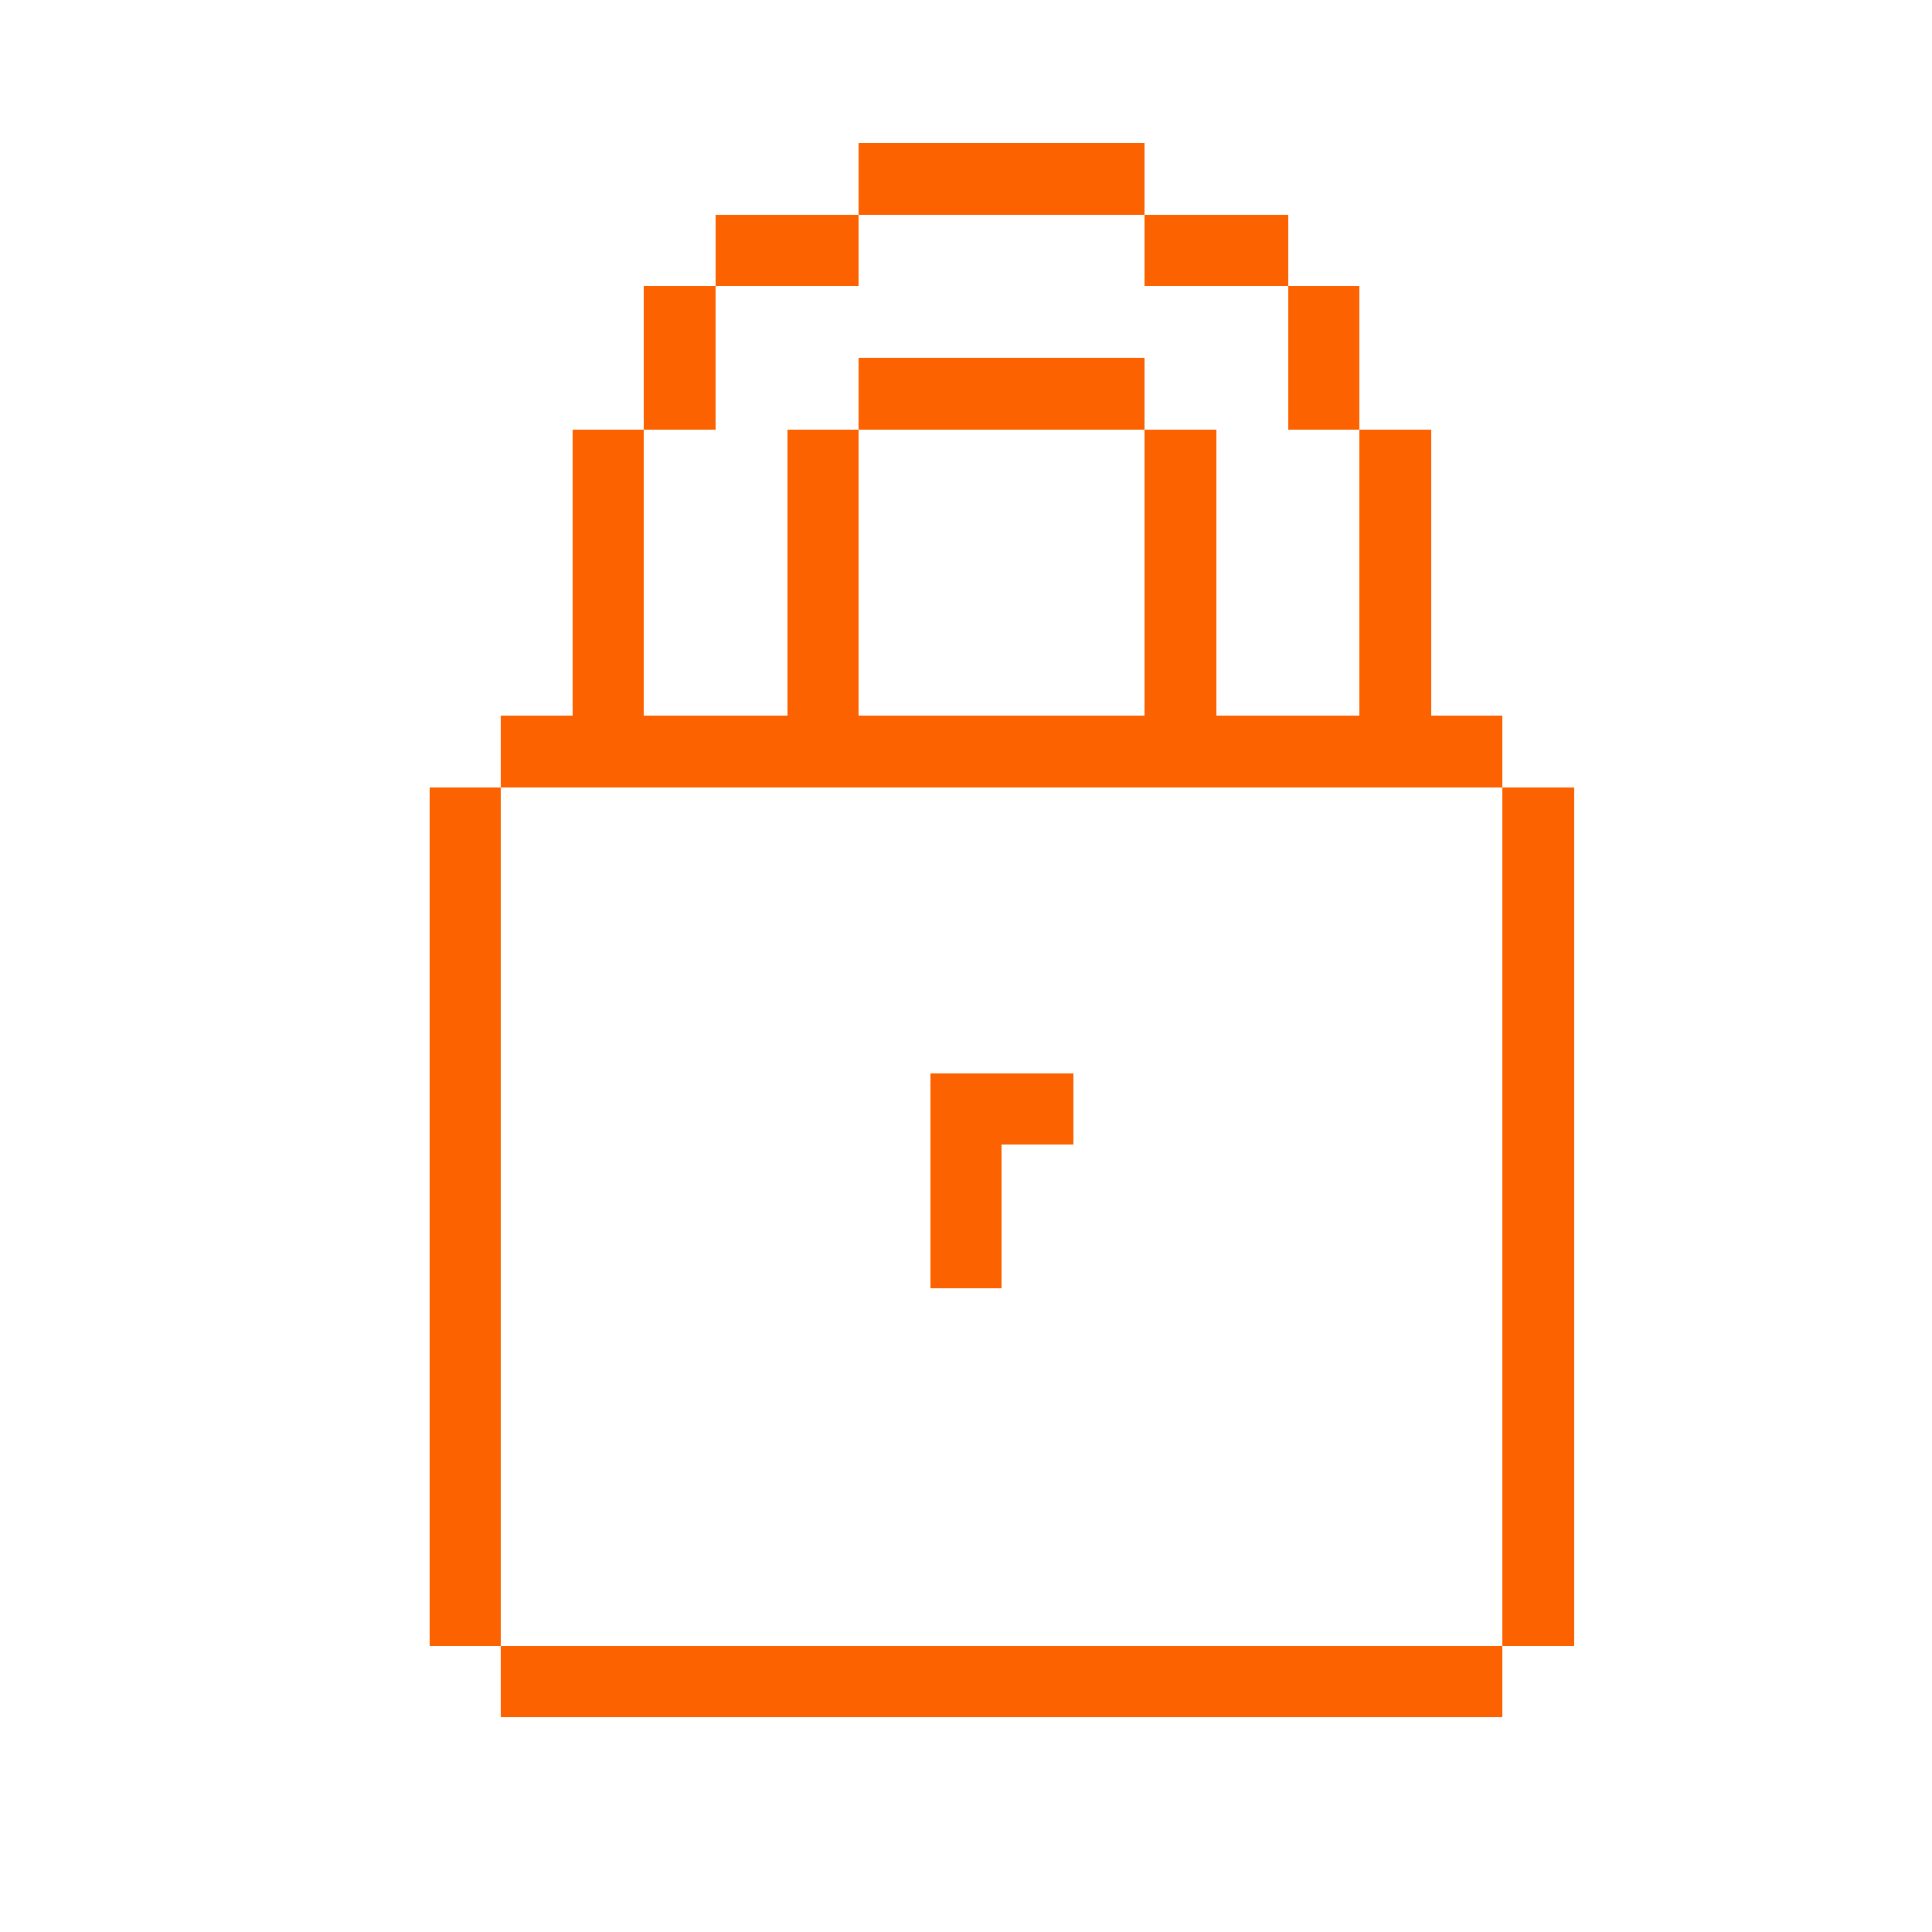
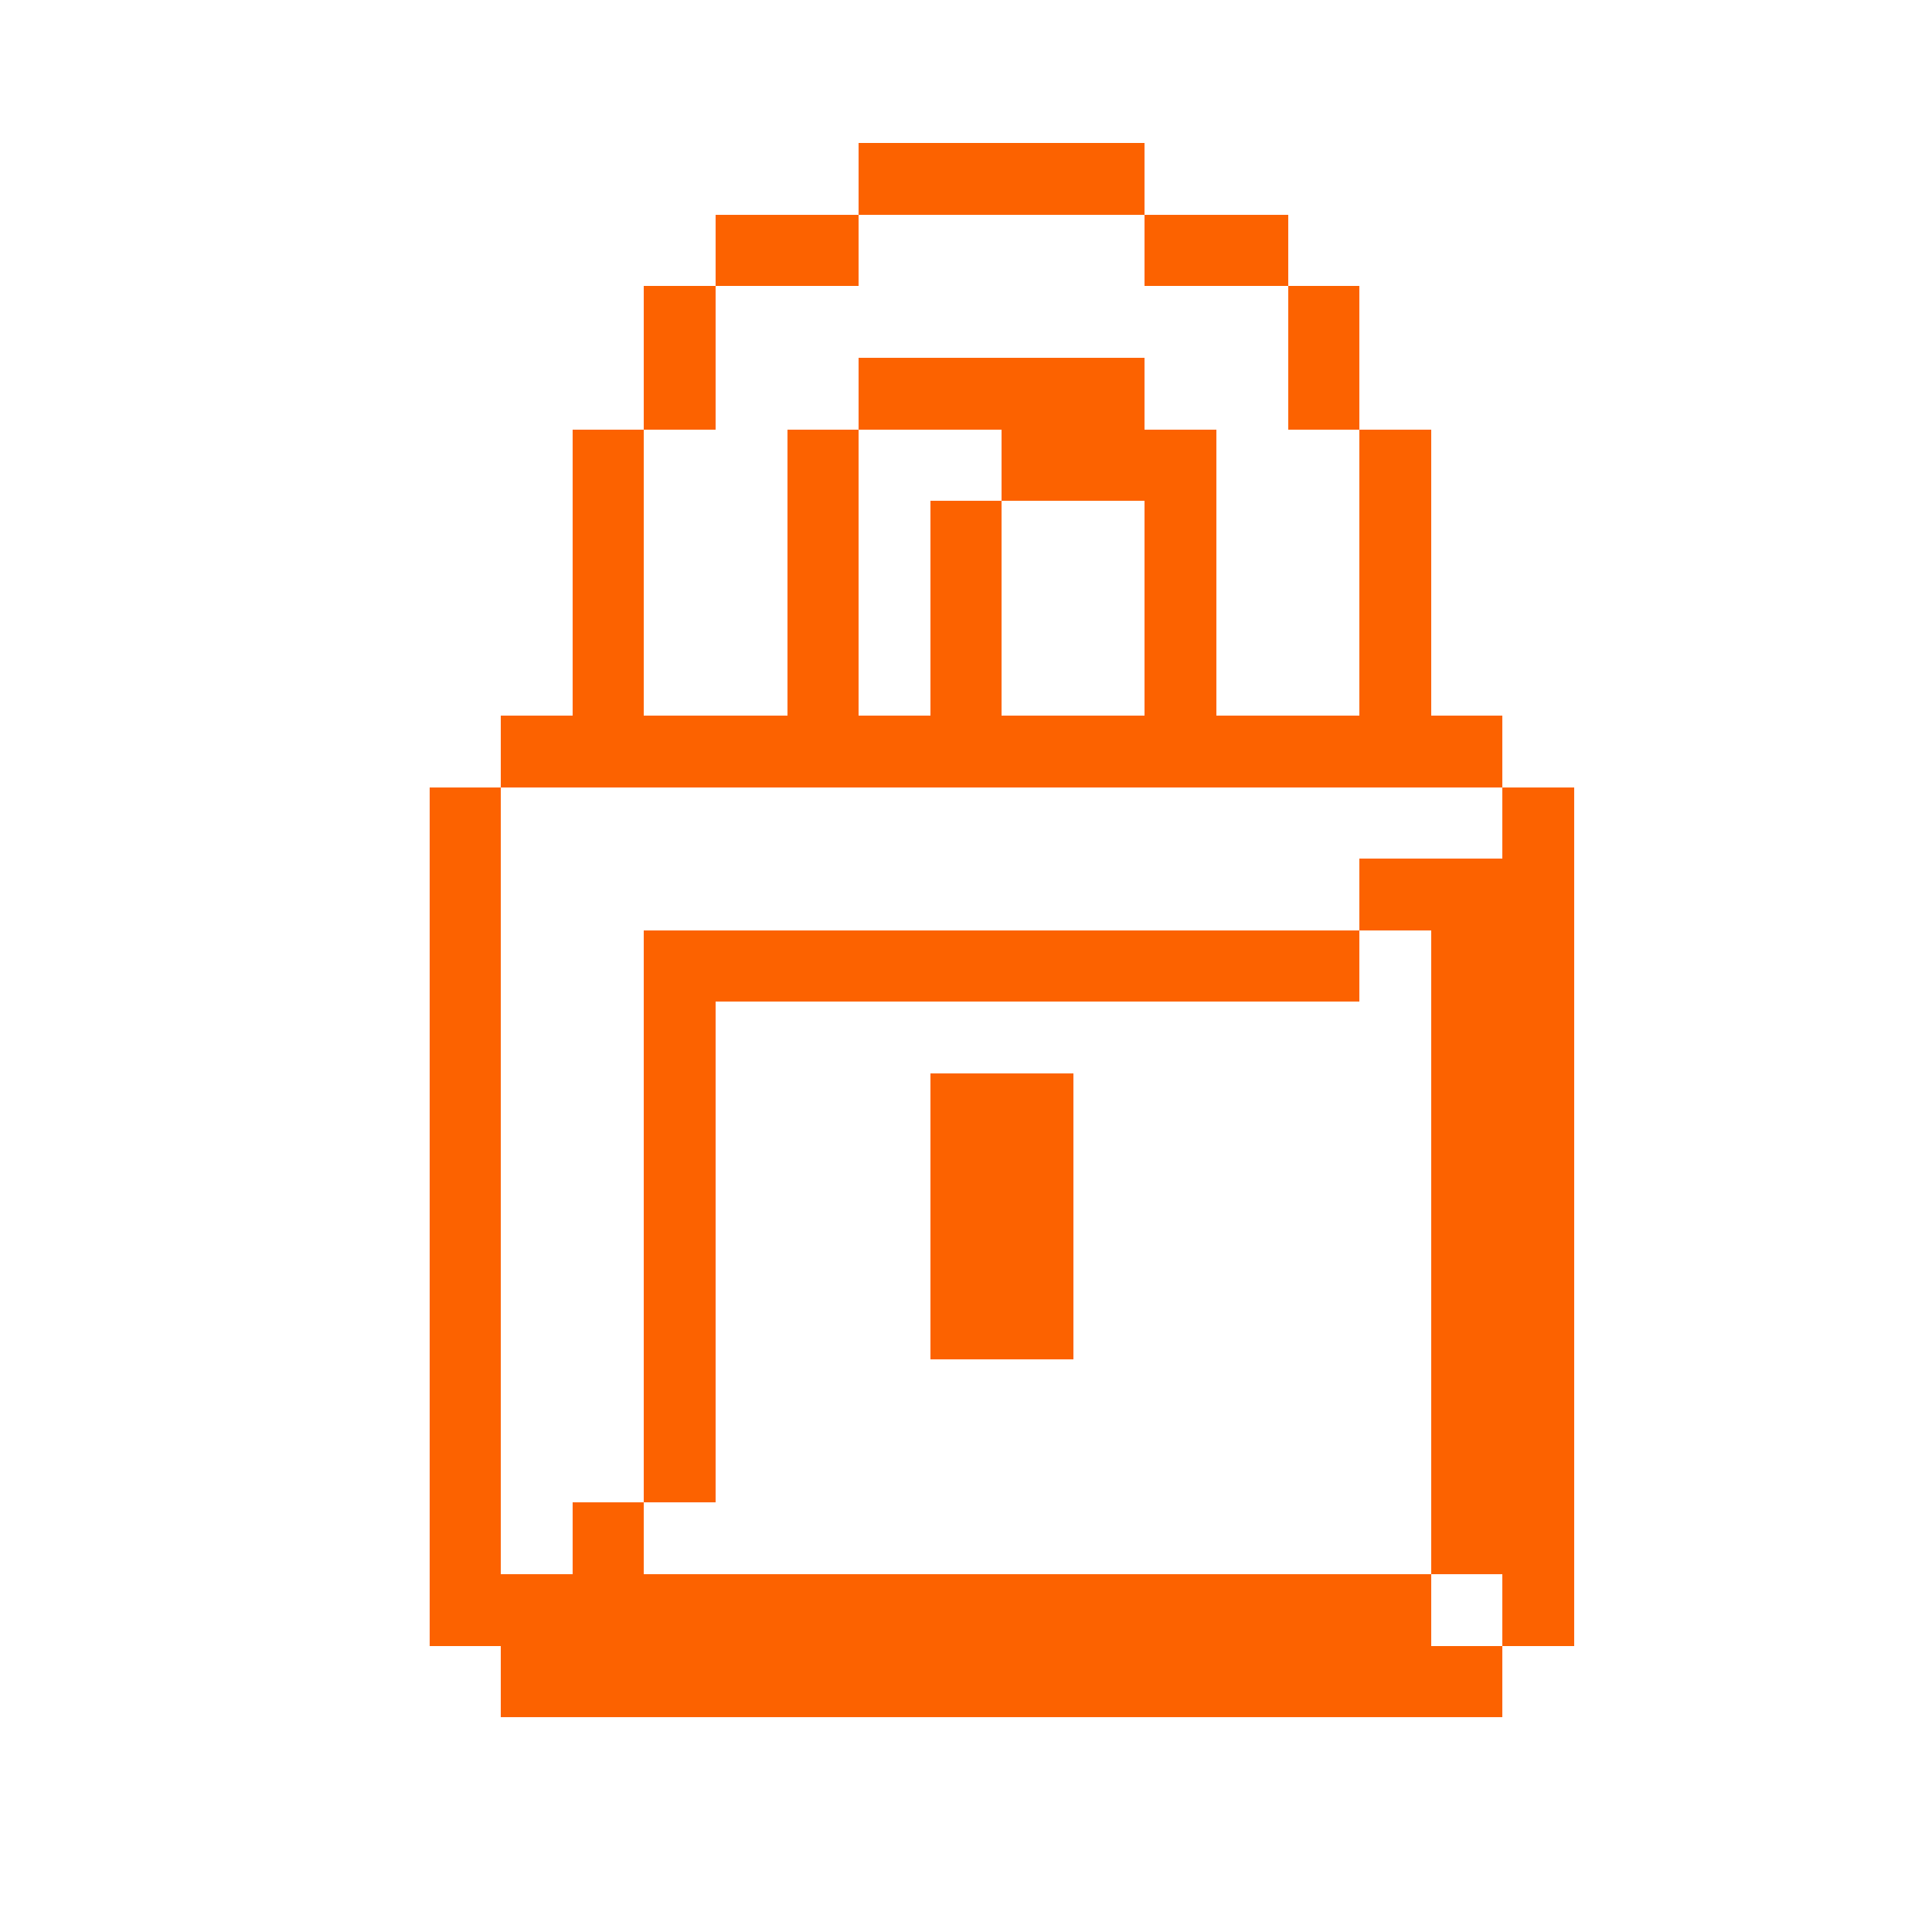
<svg xmlns="http://www.w3.org/2000/svg" viewBox="0 0 27 27" width="32" height="32" fill="#fc6200" fill-rule="evenodd" shape-rendering="crispEdges" aria-hidden="true">
-   <path d="M7 23L21 23L21 11L7 11ZM6 11L7 11L7 10L8 10L8 6L9 6L9 4L10 4L10 3L12 3L12 2L16 2L16 3L18 3L18 4L19 4L19 6L20 6L20 10L21 10L21 11L22 11L22 23L21 23L21 24L7 24L7 23L6 23ZM18 4L16 4L16 3L12 3L12 4L10 4L10 6L9 6L9 10L11 10L11 6L12 6L12 5L16 5L16 6L17 6L17 10L19 10L19 6L18 6ZM16 6L12 6L12 10L16 10ZM14 18L13 18L13 15L15 15L15 16L14 16Z" />
+   <path d="M7 22L8 22L8 21L9 21L9 13L19 13L19 12L21 12L21 11L7 11ZM6 11L7 11L7 10L8 10L8 6L9 6L9 4L10 4L10 3L12 3L12 2L16 2L16 3L18 3L18 4L19 4L19 6L20 6L20 10L21 10L21 11L22 11L22 23L21 23L21 24L7 24L7 23L6 23ZM20 13L19 13L19 14L10 14L10 21L9 21L9 22L20 22ZM12 10L13 10L13 7L14 7L14 6L12 6ZM20 23L21 23L21 22L20 22ZM18 4L16 4L16 3L12 3L12 4L10 4L10 6L9 6L9 10L11 10L11 6L12 6L12 5L16 5L16 6L17 6L17 10L19 10L19 6L18 6ZM15 19L13 19L13 15L15 15ZM16 7L14 7L14 10L16 10Z" />
</svg>
